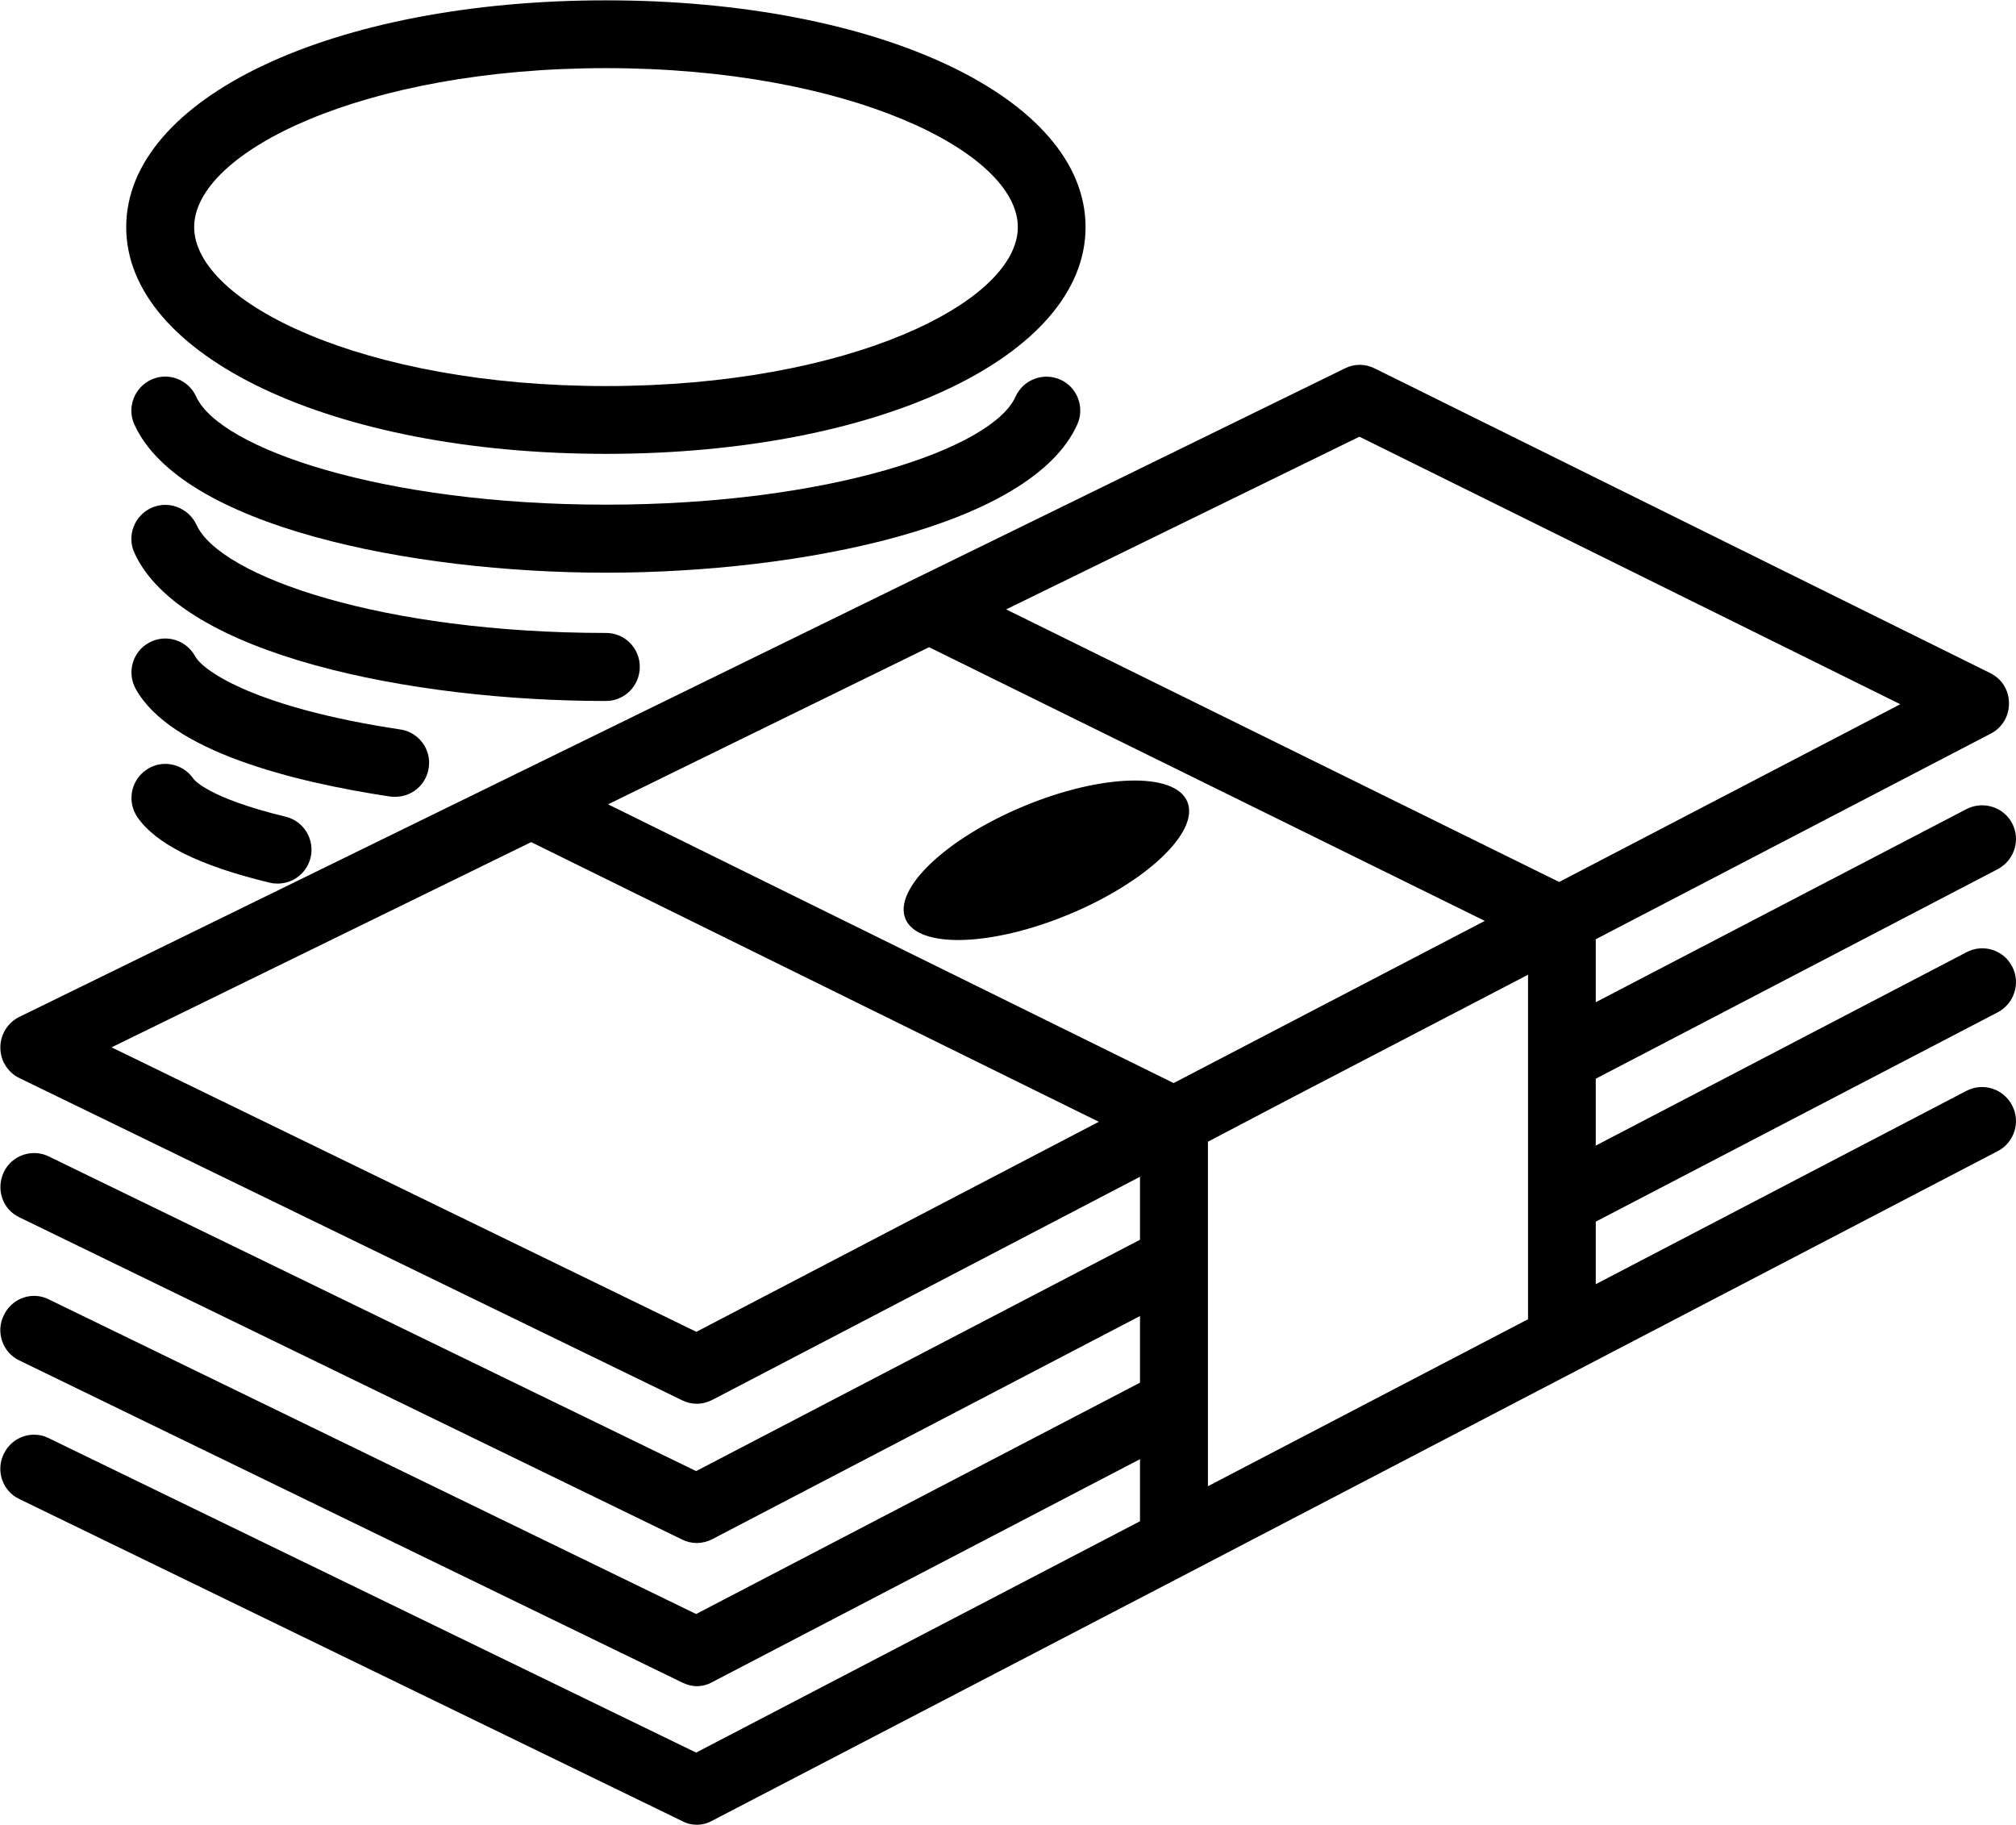
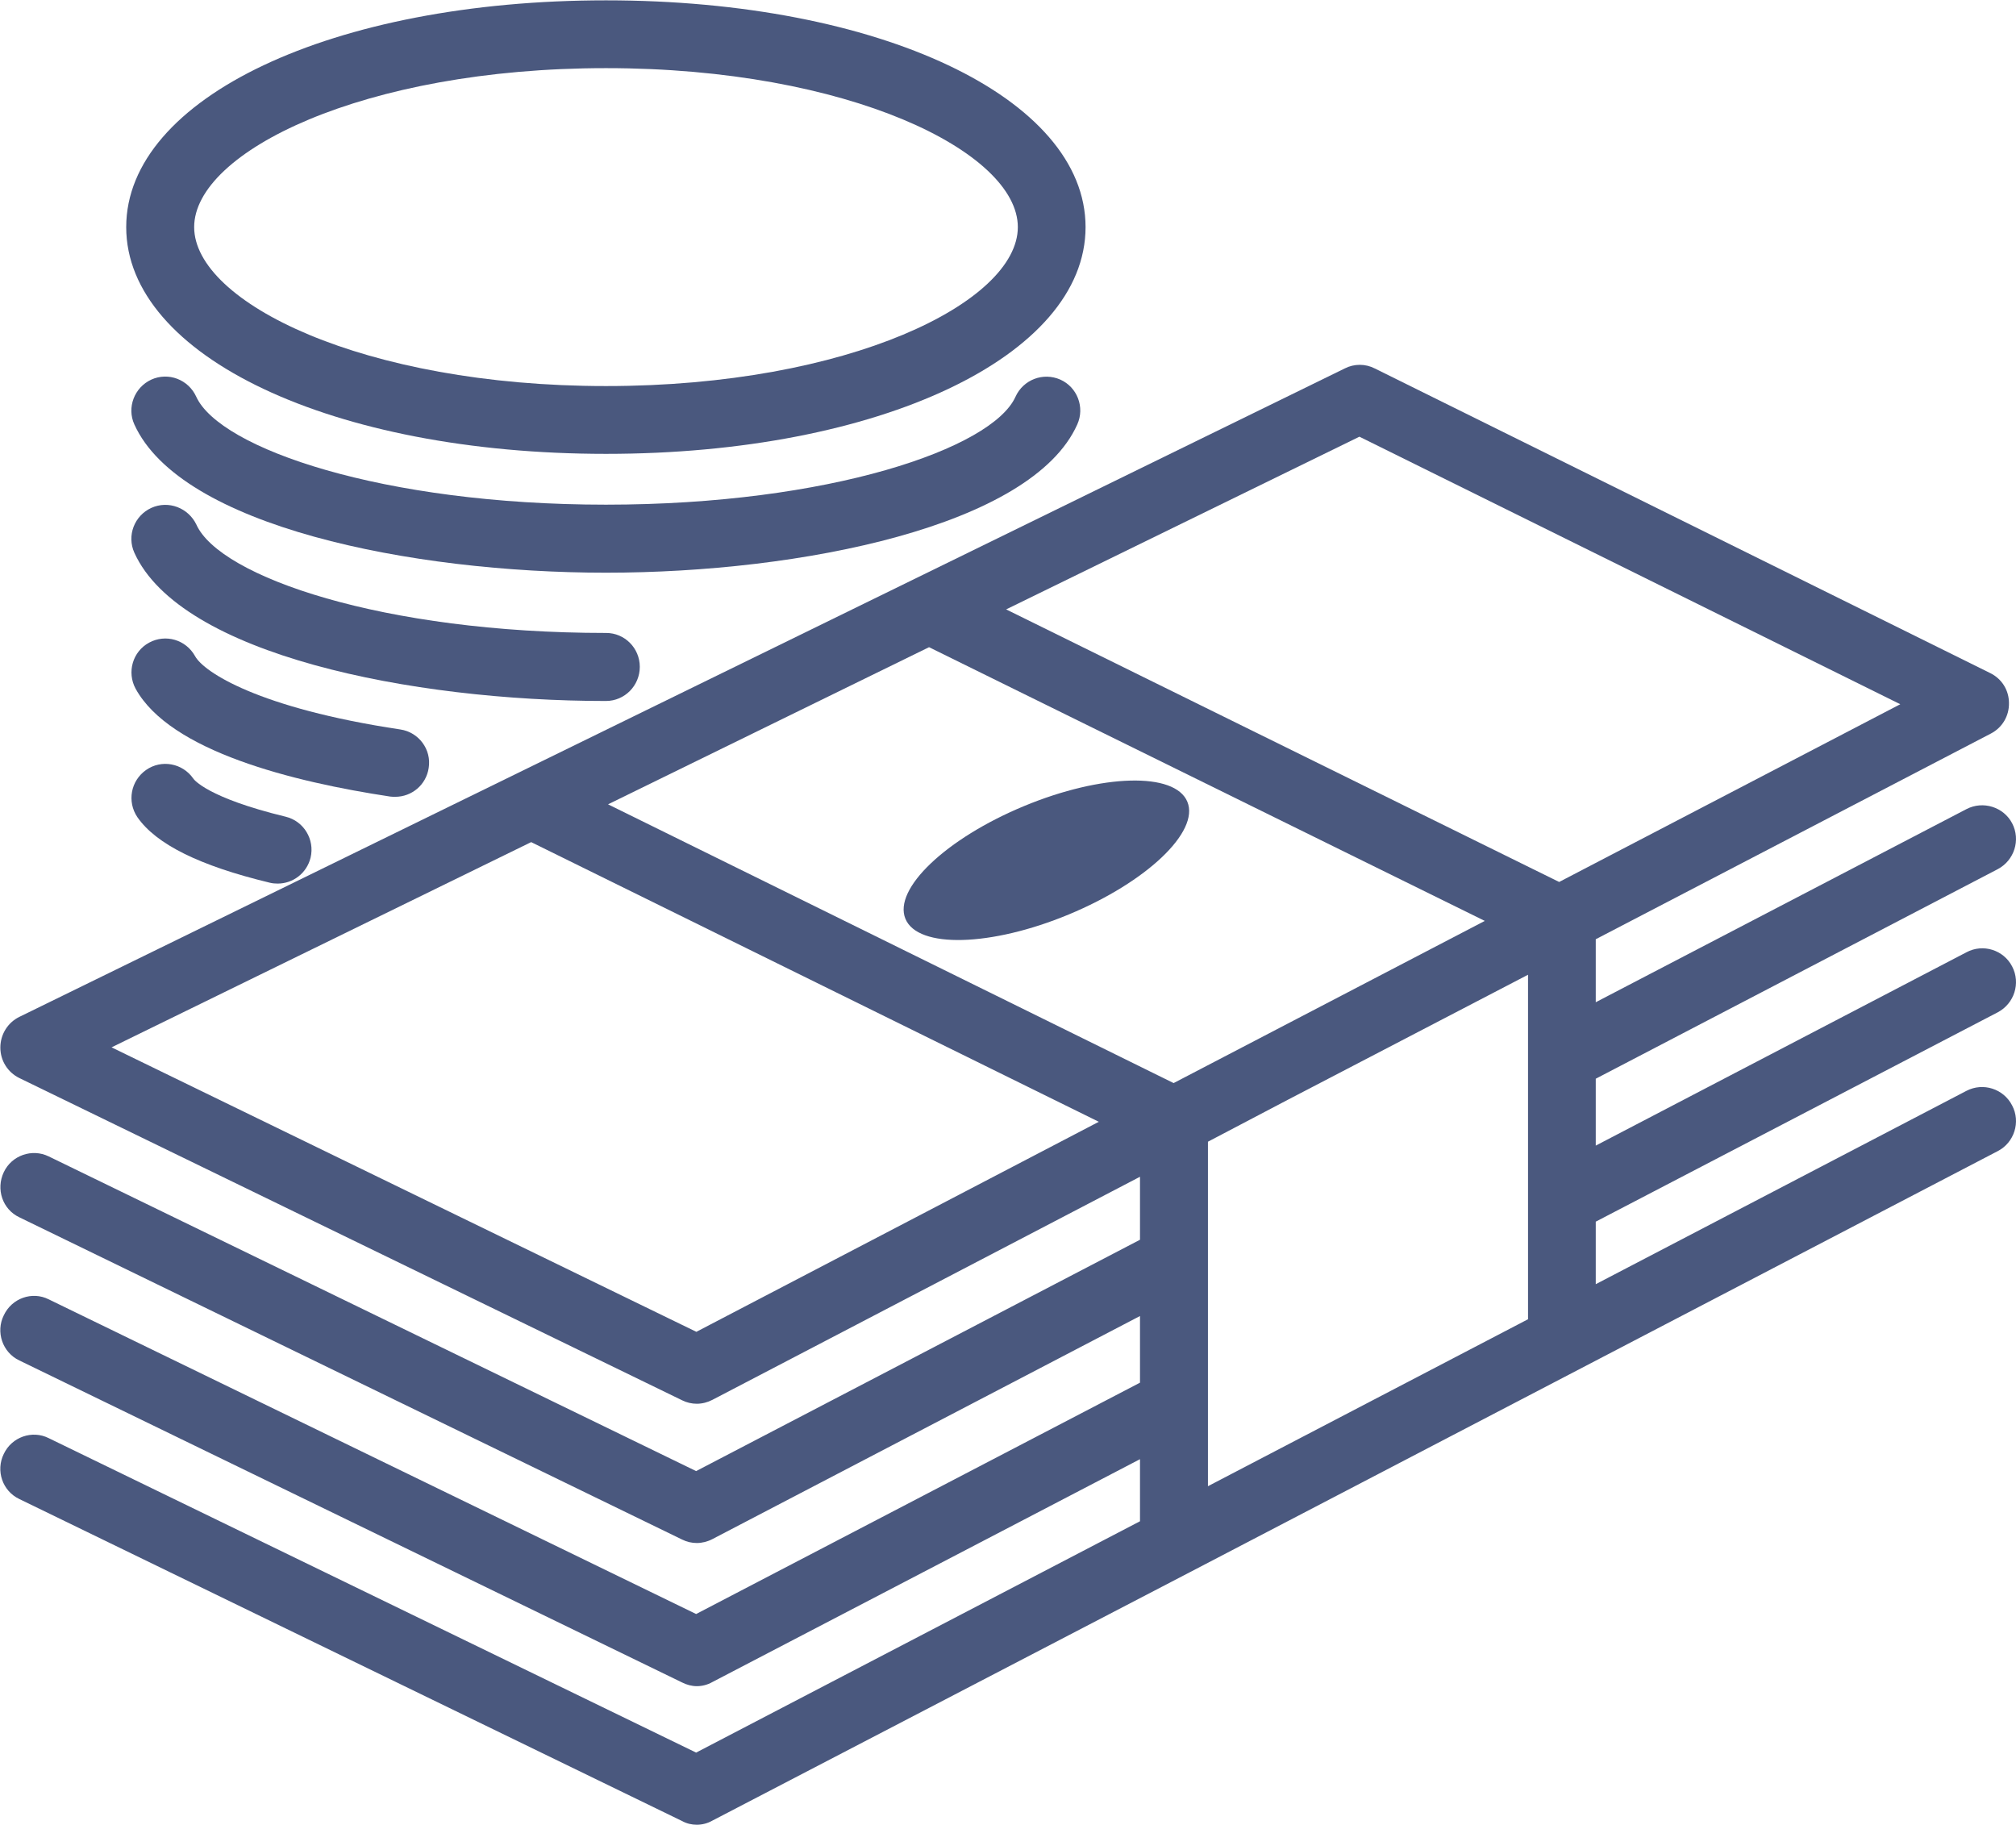
<svg xmlns="http://www.w3.org/2000/svg" width="611" height="553" viewBox="0 0 611 553" fill="none">
-   <path d="M595.97 330.593L483.634 389.18V370.23L605.47 306.784C610.462 304.146 612.473 297.968 609.838 292.901C607.273 287.903 601.032 285.89 595.97 288.597L483.634 347.184V326.914L605.47 263.399C610.462 260.762 612.473 254.584 609.838 249.516C607.273 244.588 601.032 242.575 595.97 245.212L483.634 303.73V284.64L603.389 222.305C606.857 220.501 608.937 216.96 608.867 213.073C608.867 209.186 606.718 205.715 603.181 203.98L416.649 111.657C413.806 110.2 410.408 110.2 407.565 111.657L5.863 308.172C2.326 309.908 0.107 313.517 0.107 317.474C0.107 321.431 2.326 324.971 5.863 326.706L206.749 424.374C208.135 425.068 209.661 425.415 211.187 425.415C212.781 425.415 214.446 424.998 215.902 424.235L345.504 356.624V375.713L210.979 445.823L14.739 350.446C9.746 348.017 3.574 350.099 1.147 355.236C-1.28 360.373 0.731 366.481 5.863 368.911L206.749 466.578C208.135 467.272 209.661 467.619 211.187 467.619C212.781 467.619 214.446 467.203 215.902 466.439L345.504 398.829V419.029L210.979 489.138L14.739 393.761C9.746 391.262 3.574 393.414 1.147 398.62C-1.349 403.618 0.731 409.866 5.863 412.295L206.749 509.893C208.135 510.588 209.661 511.004 211.187 511.004C212.781 511.004 214.446 510.587 215.902 509.754L345.504 442.213V461.025L210.979 531.134L14.739 435.827C9.746 433.328 3.574 435.48 1.147 440.617C-1.349 445.684 0.731 451.862 5.863 454.292L206.749 551.89C208.135 552.653 209.661 553 211.187 553C212.781 553 214.446 552.584 215.902 551.751L360.551 476.505L605.47 348.85C610.462 346.281 612.473 340.034 609.838 335.036C607.273 329.969 601.032 327.956 595.97 330.593ZM355.697 328.233L184.282 243.755L281.569 196.136L450.003 279.087L355.697 328.233ZM412.003 132.343L575.93 213.42L472.54 267.287L304.938 184.682L412.003 132.343ZM211.048 403.618L33.808 317.404L160.982 255.208L333.022 339.964L211.048 403.618ZM391.616 332.606C391.686 332.537 391.825 332.537 391.894 332.468L463.109 295.4V399.801L366.098 450.404V346.004L391.616 332.606Z" fill="black" />
-   <path d="M183.664 137.545C266.459 137.545 329.006 107.974 329.006 68.824C329.006 29.674 266.528 0.103 183.664 0.103C100.799 0.103 38.252 29.674 38.252 68.824C38.252 107.974 100.799 137.545 183.664 137.545ZM183.664 20.649C257.236 20.649 308.481 46.056 308.481 68.824C308.481 91.592 257.236 116.998 183.664 116.998C110.091 116.998 58.847 91.592 58.847 68.824C58.847 46.056 110.091 20.649 183.664 20.649Z" fill="black" />
-   <path d="M326.489 128.647C328.847 123.441 326.489 117.332 321.358 115.042C316.157 112.751 310.124 115.042 307.767 120.248C300.694 135.936 251.252 152.942 183.643 152.942C116.034 152.942 66.593 135.936 59.45 120.178C57.093 115.042 51.06 112.681 45.859 115.042C40.728 117.402 38.37 123.51 40.728 128.647C54.666 159.467 124.563 173.559 183.643 173.559C242.723 173.559 312.69 159.467 326.489 128.647Z" fill="black" />
-   <path d="M193.906 202.094C193.906 196.402 189.329 191.821 183.712 191.821C116.103 191.821 66.662 174.814 59.52 158.987C57.093 153.92 51.06 151.56 45.859 153.92C40.728 156.28 38.37 162.319 40.728 167.525C54.666 198.346 124.563 212.437 183.643 212.437C189.329 212.437 193.906 207.786 193.906 202.094Z" fill="black" />
-   <path d="M119.801 241.475C124.794 241.475 129.163 237.865 129.925 232.729C130.827 227.175 126.944 221.9 121.327 221.067C78.265 214.611 61.761 203.644 59.127 198.854C56.353 193.856 50.181 192.051 45.189 194.758C40.196 197.466 38.393 203.713 41.097 208.711C51.499 227.661 88.805 236.963 118.276 241.406C118.831 241.475 119.316 241.475 119.801 241.475Z" fill="black" />
-   <path d="M58.557 235.915C55.298 231.264 48.918 230.084 44.272 233.346C39.626 236.609 38.447 242.926 41.637 247.646C47.323 255.837 60.429 262.362 81.717 267.499C82.549 267.707 83.312 267.776 84.144 267.776C88.79 267.776 92.951 264.653 94.13 259.932C95.447 254.379 92.049 248.826 86.571 247.507C62.787 241.746 58.695 236.192 58.557 235.915Z" fill="black" />
-   <path d="M323.935 277.128C347.53 267.332 363.613 252.041 359.857 242.976C356.101 233.911 333.929 234.503 310.333 244.299C286.738 254.095 270.656 269.386 274.412 278.451C278.167 287.517 300.34 286.924 323.935 277.128Z" fill="black" />
+   <path d="M595.97 330.593L483.634 389.18V370.23L605.47 306.784C610.462 304.146 612.473 297.968 609.838 292.901C607.273 287.903 601.032 285.89 595.97 288.597L483.634 347.184V326.914L605.47 263.399C610.462 260.762 612.473 254.584 609.838 249.516C607.273 244.588 601.032 242.575 595.97 245.212L483.634 303.73V284.64L603.389 222.305C606.857 220.501 608.937 216.96 608.867 213.073C608.867 209.186 606.718 205.715 603.181 203.98L416.649 111.657C413.806 110.2 410.408 110.2 407.565 111.657L5.863 308.172C2.326 309.908 0.107 313.517 0.107 317.474C0.107 321.431 2.326 324.971 5.863 326.706L206.749 424.374C208.135 425.068 209.661 425.415 211.187 425.415C212.781 425.415 214.446 424.998 215.902 424.235L345.504 356.624V375.713L210.979 445.823L14.739 350.446C9.746 348.017 3.574 350.099 1.147 355.236C-1.28 360.373 0.731 366.481 5.863 368.911L206.749 466.578C208.135 467.272 209.661 467.619 211.187 467.619C212.781 467.619 214.446 467.203 215.902 466.439L345.504 398.829V419.029L210.979 489.138L14.739 393.761C9.746 391.262 3.574 393.414 1.147 398.62C-1.349 403.618 0.731 409.866 5.863 412.295L206.749 509.893C208.135 510.588 209.661 511.004 211.187 511.004C212.781 511.004 214.446 510.587 215.902 509.754L345.504 442.213V461.025L210.979 531.134L14.739 435.827C9.746 433.328 3.574 435.48 1.147 440.617C-1.349 445.684 0.731 451.862 5.863 454.292L206.749 551.89C208.135 552.653 209.661 553 211.187 553C212.781 553 214.446 552.584 215.902 551.751L360.551 476.505L605.47 348.85C610.462 346.281 612.473 340.034 609.838 335.036C607.273 329.969 601.032 327.956 595.97 330.593ZM355.697 328.233L184.282 243.755L281.569 196.136L450.003 279.087L355.697 328.233ZM412.003 132.343L575.93 213.42L472.54 267.287L304.938 184.682L412.003 132.343ZM211.048 403.618L33.808 317.404L160.982 255.208L333.022 339.964L211.048 403.618ZM391.616 332.606C391.686 332.537 391.824 332.537 391.894 332.468L463.109 295.4V399.801L366.098 450.404V346.004L391.616 332.606Z" fill="#4A587E" />
+   <path d="M183.664 137.545C266.459 137.545 329.006 107.974 329.006 68.824C329.006 29.674 266.528 0.103 183.664 0.103C100.799 0.103 38.252 29.674 38.252 68.824C38.252 107.974 100.799 137.545 183.664 137.545ZM183.664 20.649C257.236 20.649 308.481 46.056 308.481 68.824C308.481 91.592 257.236 116.998 183.664 116.998C110.091 116.998 58.847 91.592 58.847 68.824C58.847 46.056 110.091 20.649 183.664 20.649Z" fill="#4A587E" />
+   <path d="M326.489 128.647C328.847 123.441 326.489 117.332 321.358 115.042C316.157 112.751 310.124 115.042 307.767 120.248C300.694 135.936 251.252 152.942 183.643 152.942C116.034 152.942 66.593 135.936 59.45 120.178C57.093 115.042 51.06 112.681 45.859 115.042C40.728 117.402 38.37 123.51 40.728 128.647C54.666 159.467 124.563 173.559 183.643 173.559C242.723 173.559 312.69 159.467 326.489 128.647Z" fill="#4A587E" />
+   <path d="M193.906 202.094C193.906 196.402 189.329 191.821 183.712 191.821C116.103 191.821 66.662 174.814 59.52 158.987C57.093 153.92 51.06 151.56 45.859 153.92C40.728 156.28 38.37 162.319 40.728 167.525C54.666 198.346 124.563 212.437 183.643 212.437C189.329 212.437 193.906 207.786 193.906 202.094Z" fill="#4A587E" />
+   <path d="M119.801 241.475C124.794 241.475 129.163 237.865 129.925 232.729C130.827 227.175 126.944 221.9 121.327 221.067C78.265 214.611 61.761 203.644 59.127 198.854C56.353 193.856 50.181 192.051 45.189 194.758C40.196 197.466 38.393 203.713 41.097 208.711C51.499 227.661 88.805 236.963 118.276 241.406C118.831 241.475 119.316 241.475 119.801 241.475Z" fill="#4A587E" />
+   <path d="M58.557 235.915C55.298 231.264 48.918 230.084 44.272 233.346C39.626 236.609 38.447 242.926 41.637 247.646C47.323 255.837 60.429 262.362 81.717 267.499C82.549 267.707 83.312 267.776 84.144 267.776C88.79 267.776 92.951 264.653 94.13 259.932C95.447 254.379 92.049 248.826 86.571 247.507C62.787 241.746 58.695 236.192 58.557 235.915Z" fill="#4A587E" />
+   <path d="M323.935 277.128C347.53 267.332 363.613 252.041 359.857 242.976C356.101 233.911 333.929 234.503 310.333 244.299C286.738 254.095 270.656 269.386 274.412 278.451C278.167 287.517 300.34 286.924 323.935 277.128Z" fill="#4A587E" />
</svg>
